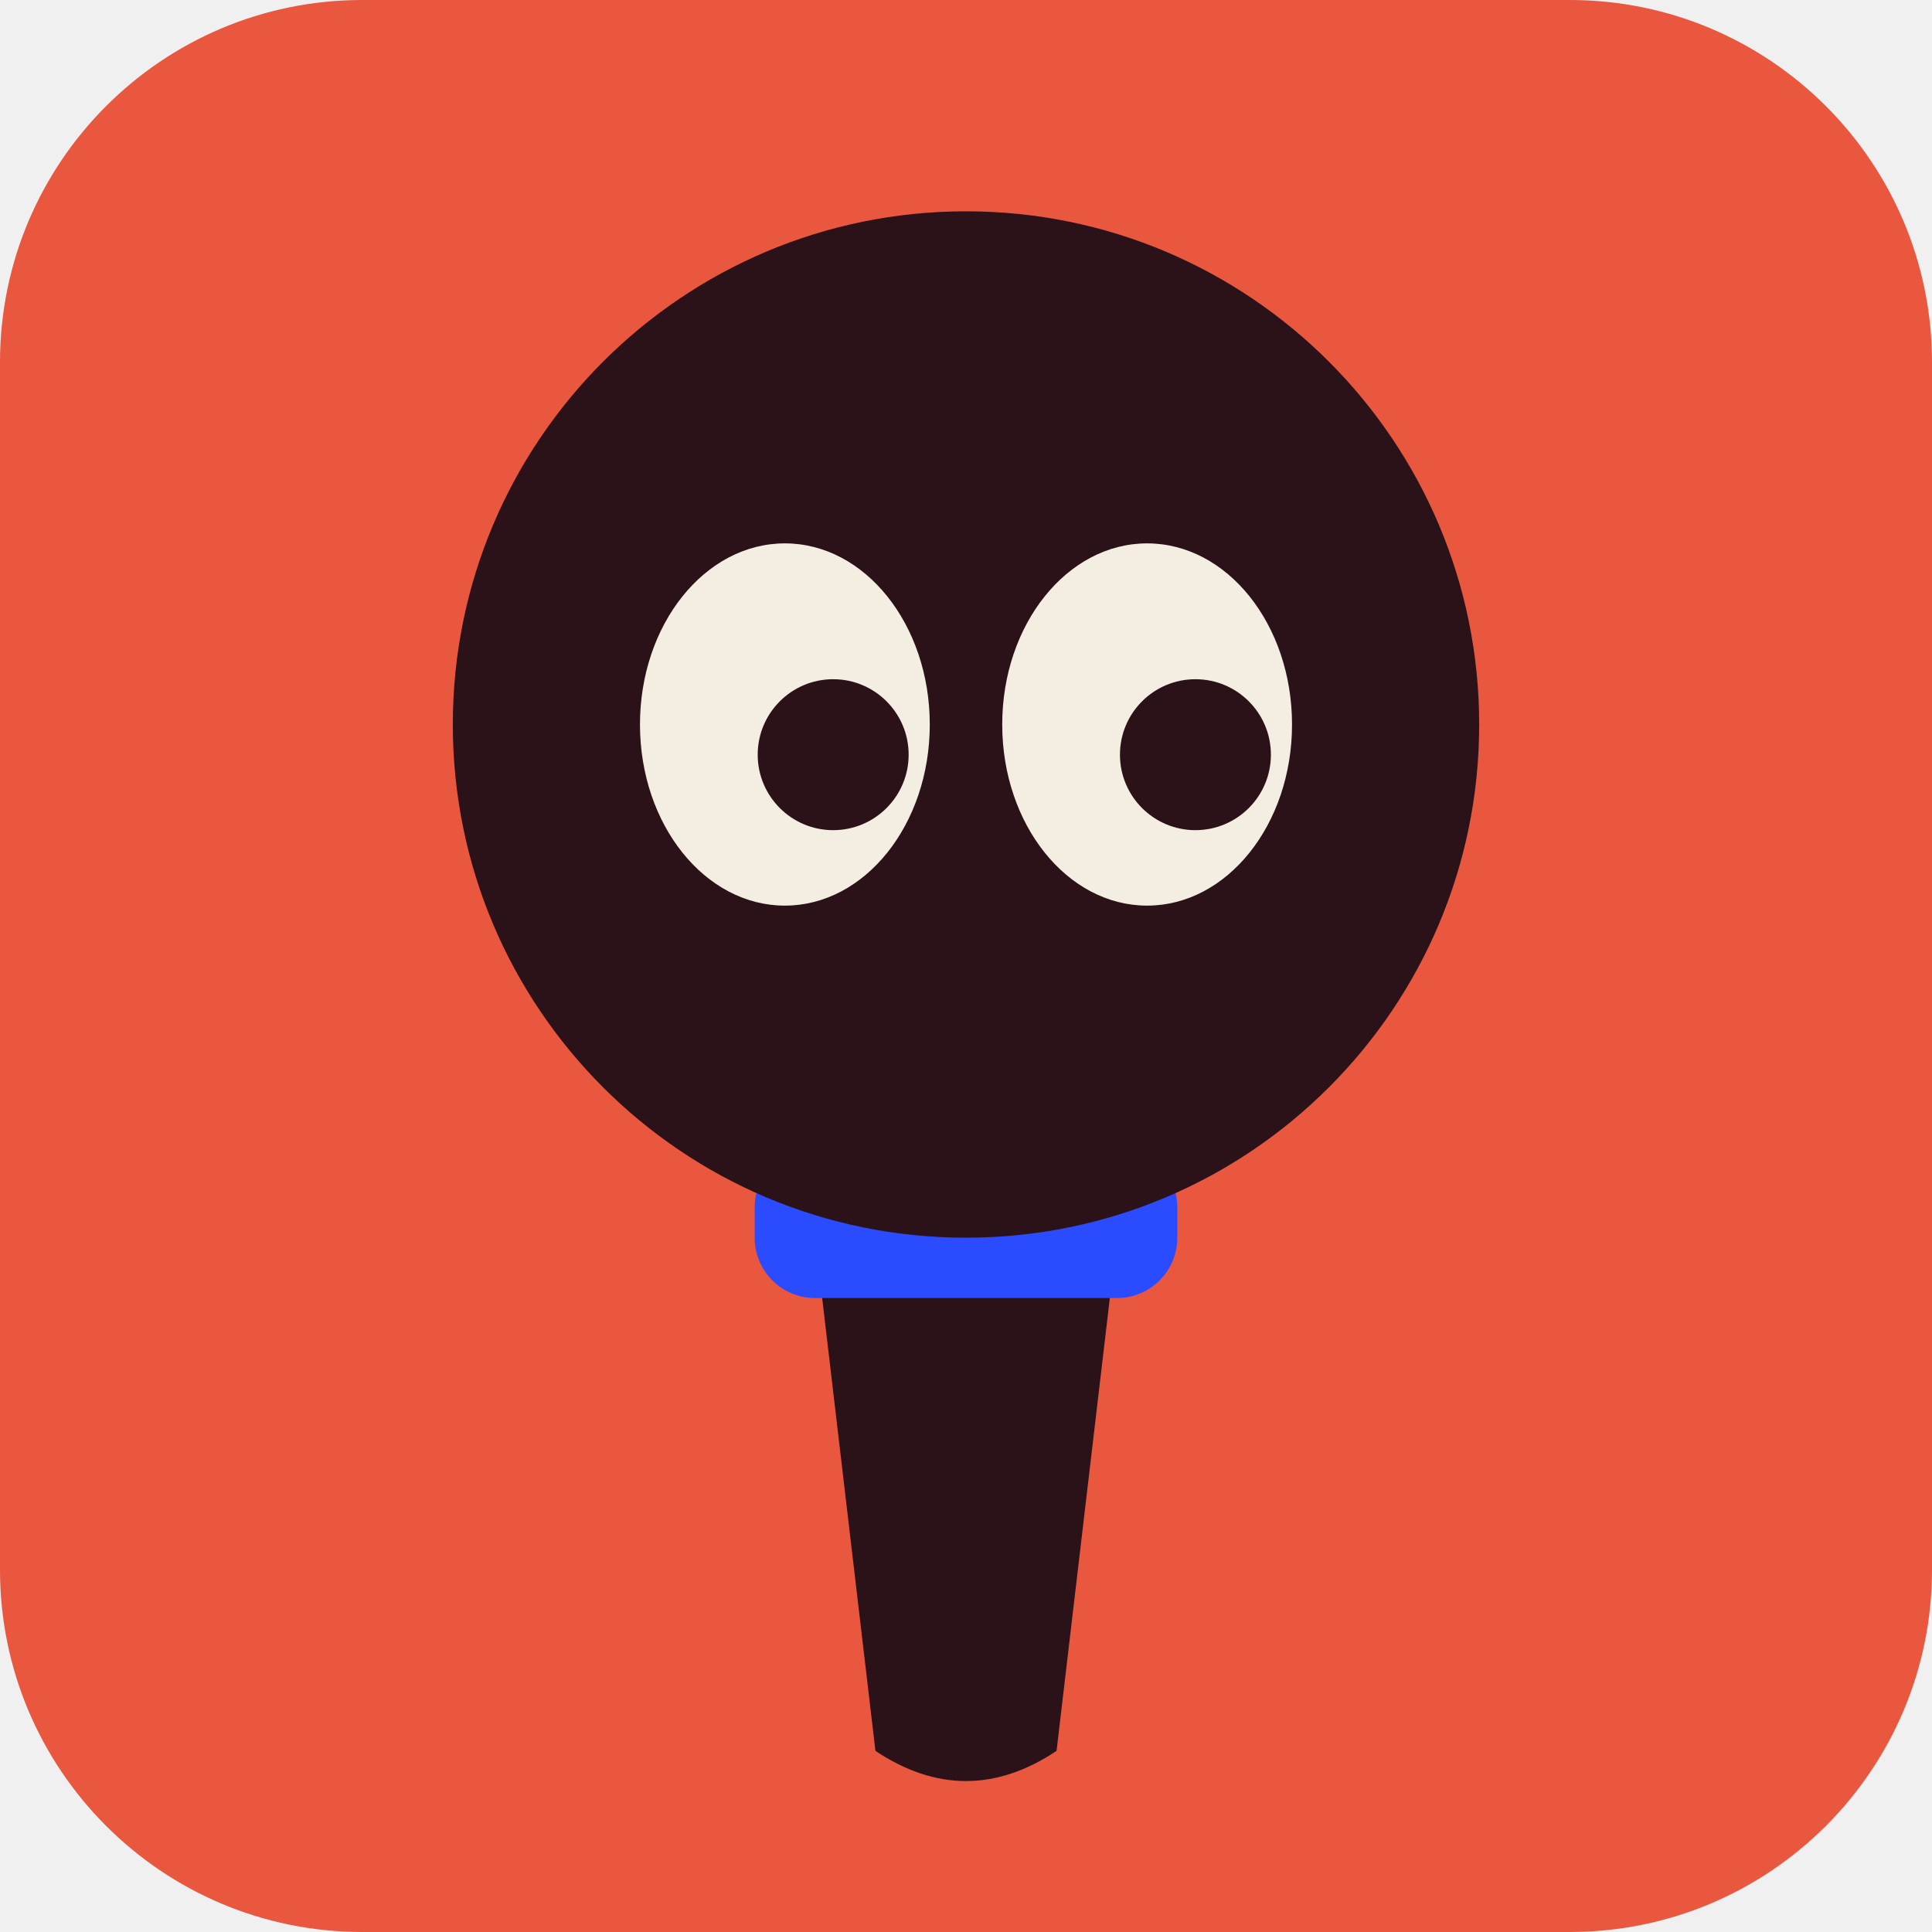
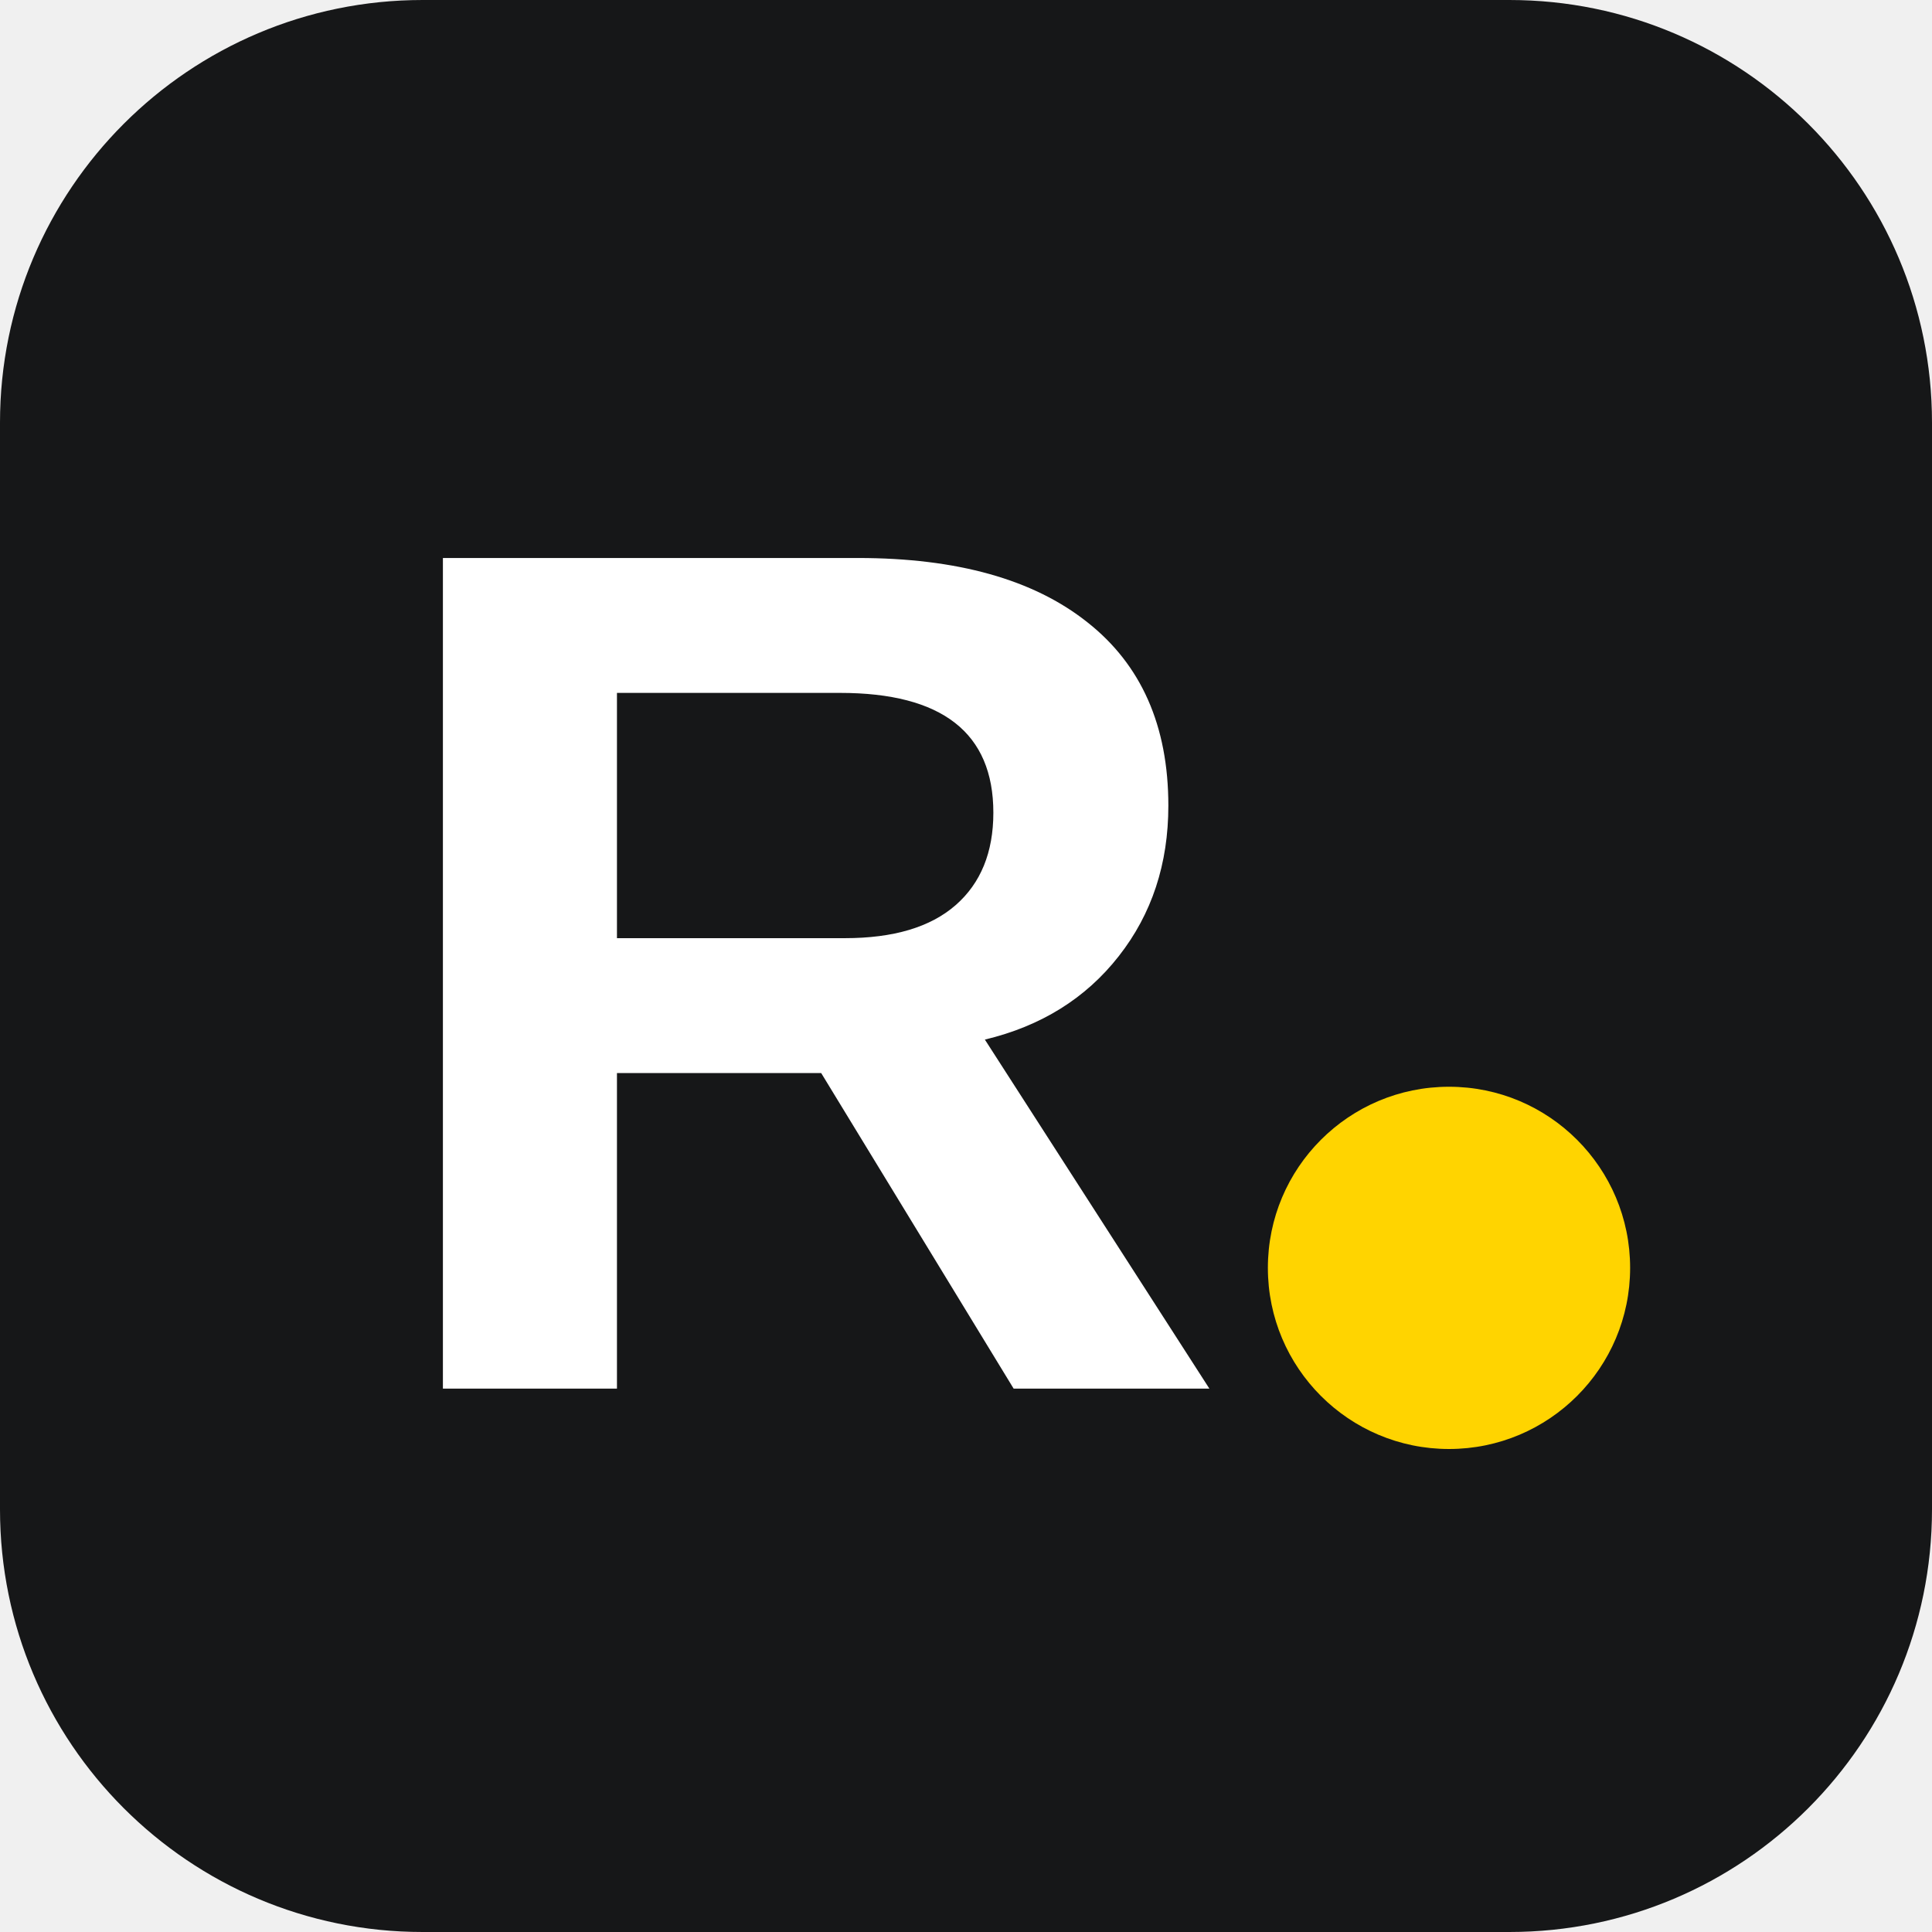
<svg xmlns="http://www.w3.org/2000/svg" viewBox="0 0 64 64">
-   <rect width="64" height="64" rx="12" fill="#E9573F" />
-   <path d="M27 41h10l-2 17q-3 2-6 0z" fill="#2B1218" />
-   <rect x="25" y="38" width="14" height="5" rx="2" fill="#2B4BFF" />
-   <circle cx="32" cy="24" r="17" fill="#2B1218" />
-   <ellipse cx="26" cy="24" rx="4.8" ry="6" fill="#F3EDE2" />
-   <ellipse cx="38" cy="24" rx="4.8" ry="6" fill="#F3EDE2" />
-   <circle cx="27.6" cy="25" r="2.5" fill="#2B1218" />
-   <circle cx="39.6" cy="25" r="2.5" fill="#2B1218" />
+   <rect width="64" height="64" rx="14" fill="#161718" />
+   <text x="12" y="46" font-family="Arial Black,Arial,sans-serif" font-weight="900" font-size="40" fill="#fff">R</text>
+   <circle cx="48" cy="42" r="6" fill="#FFD400" />
</svg>
